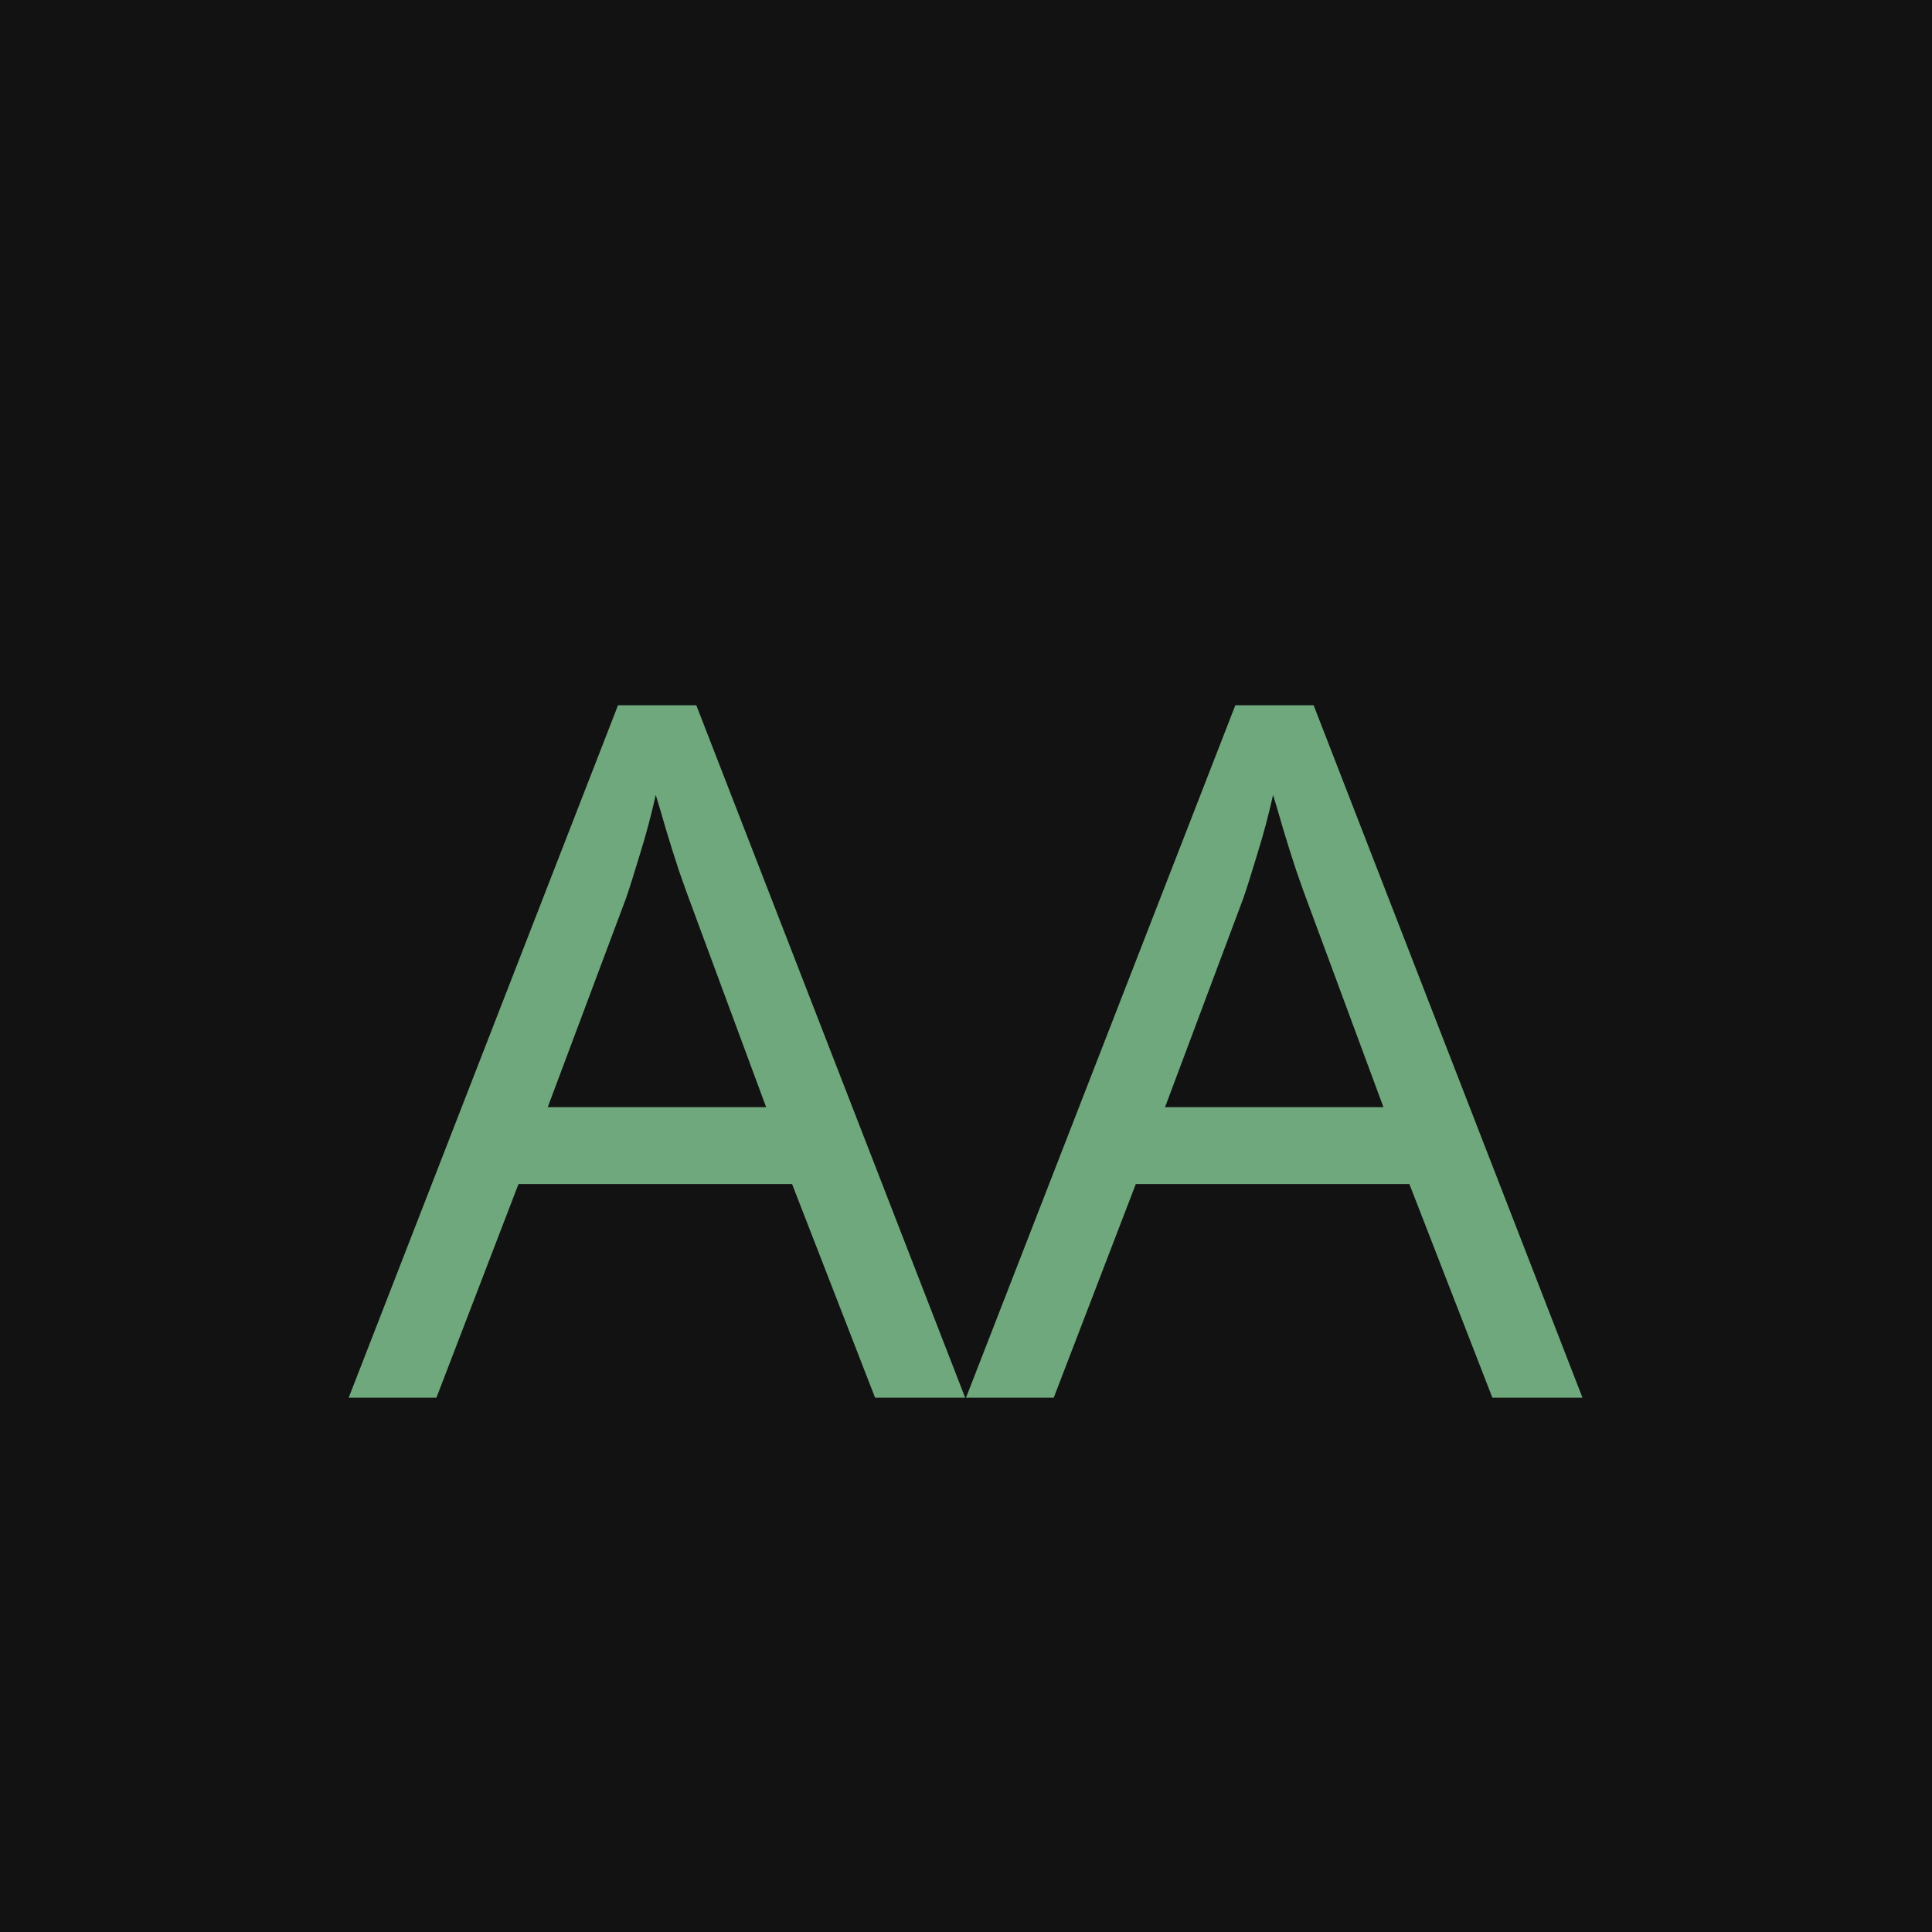
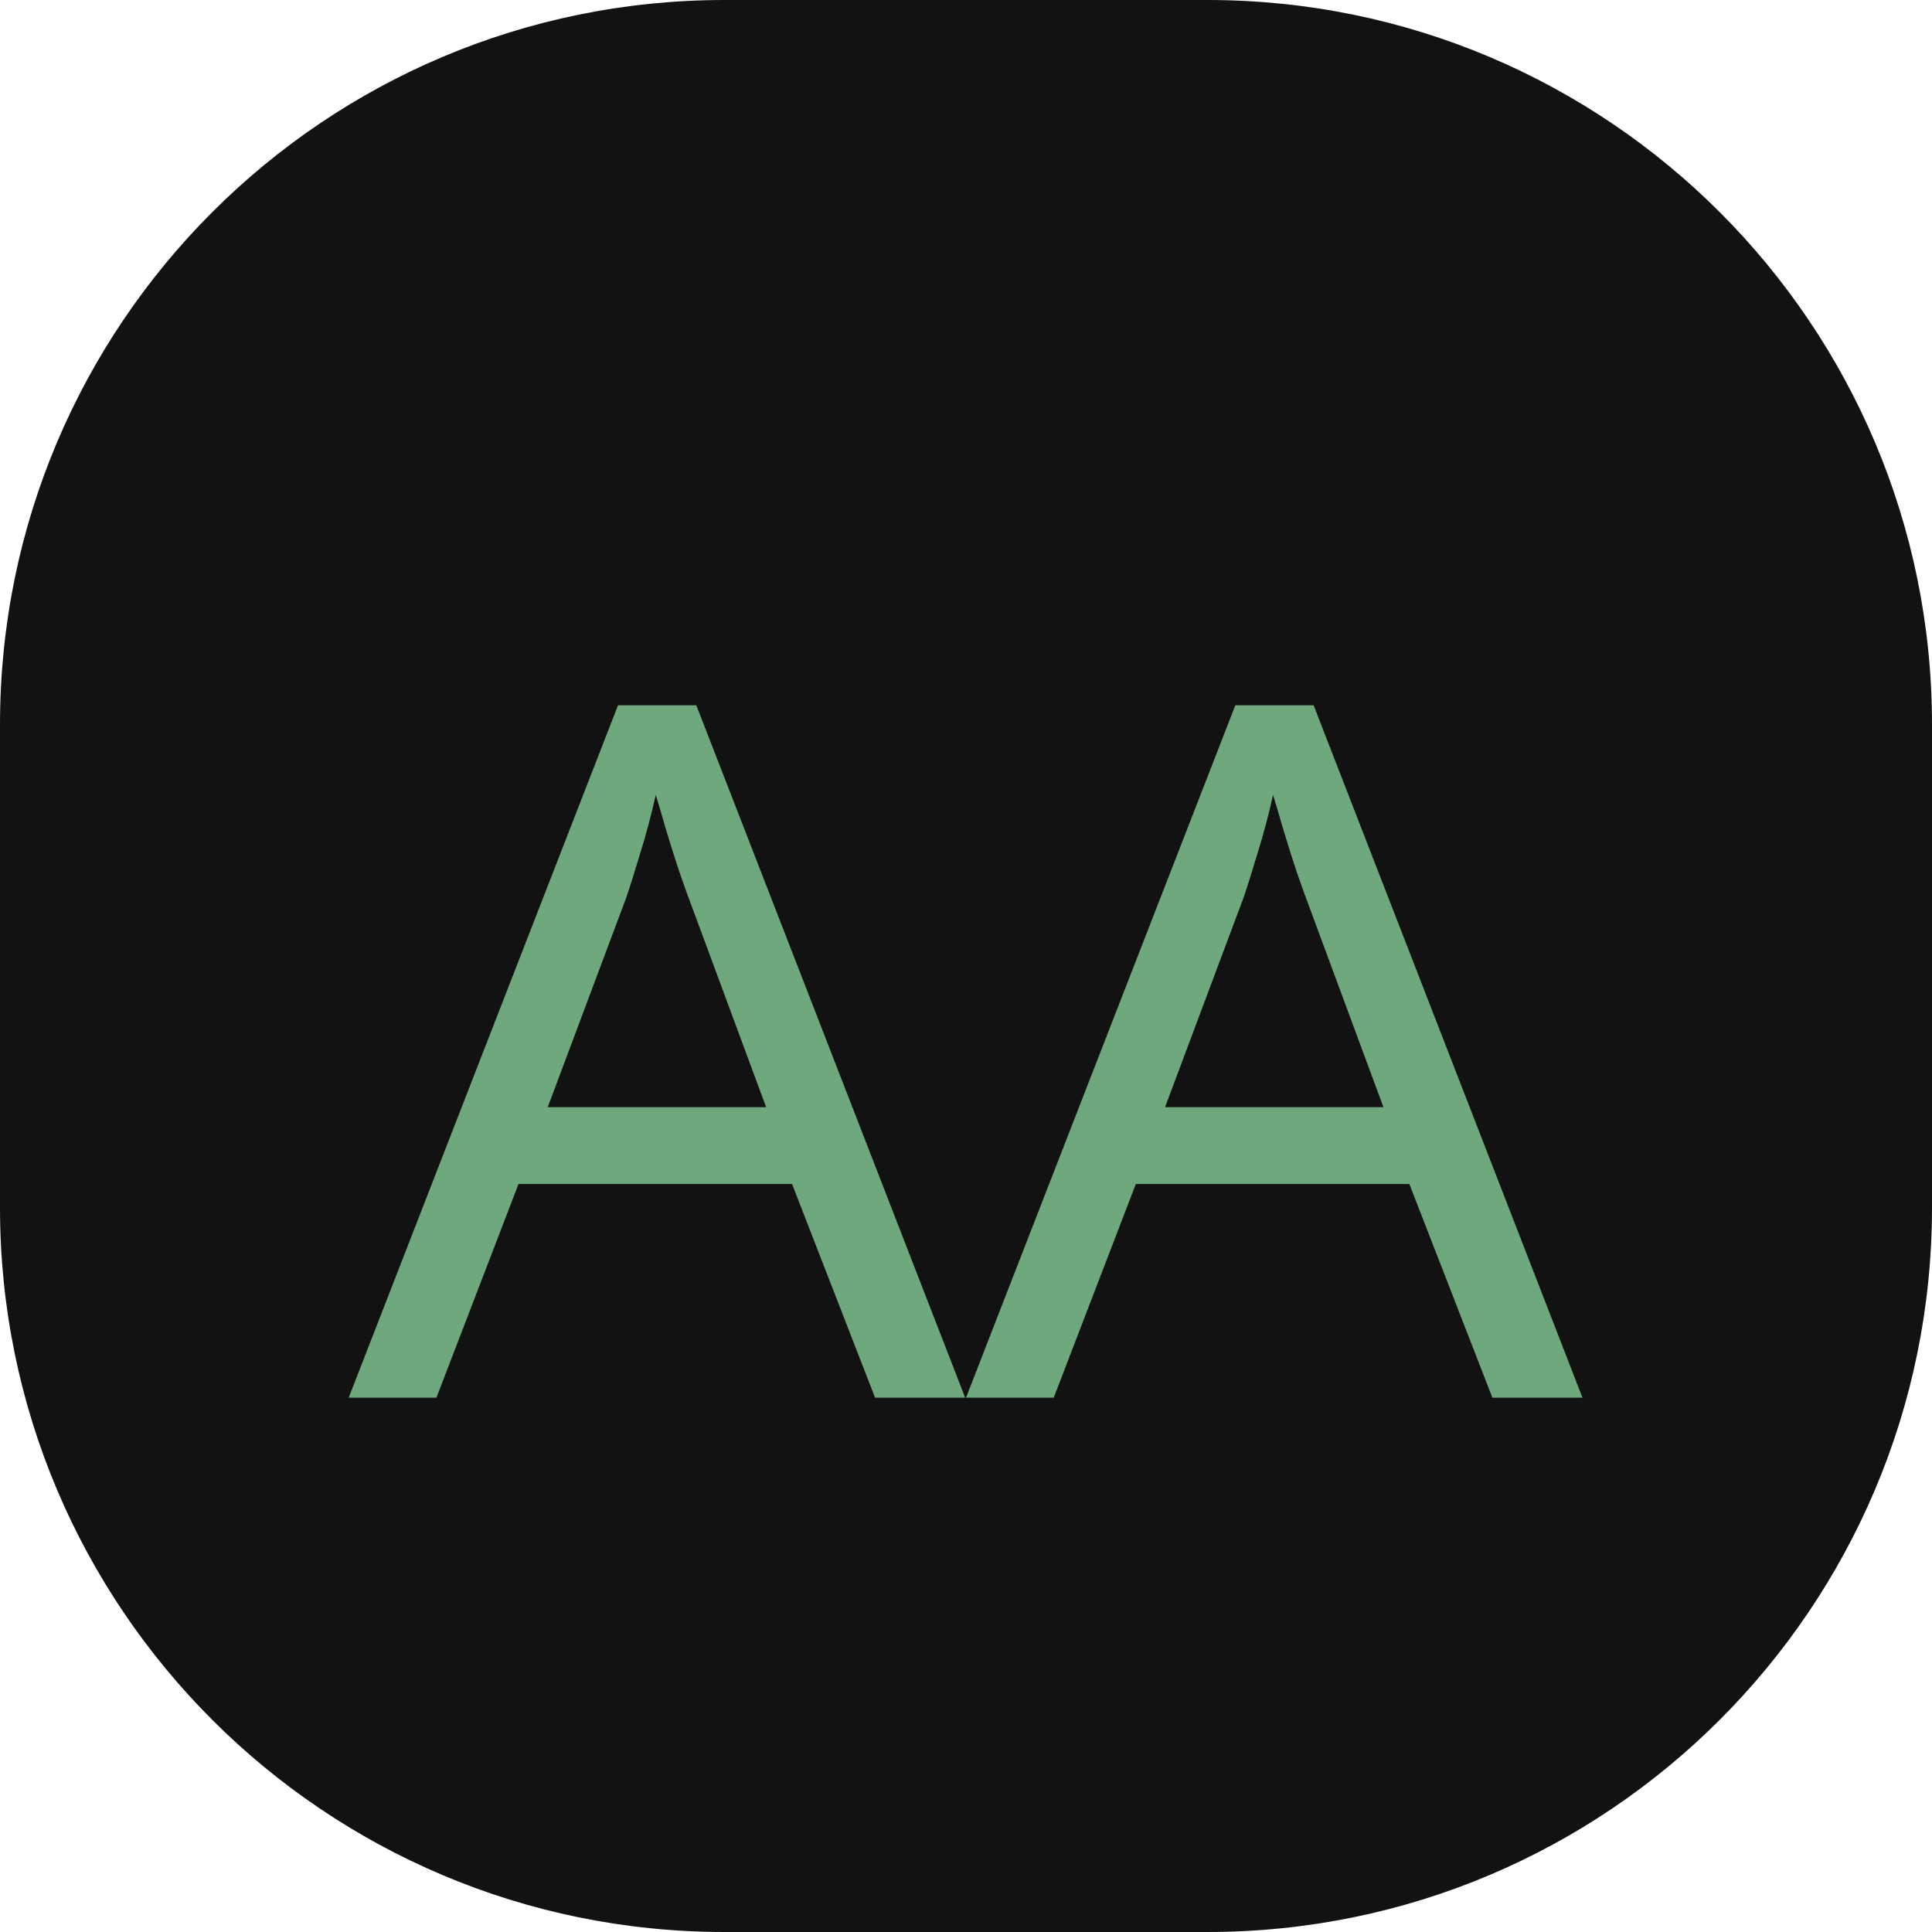
<svg xmlns="http://www.w3.org/2000/svg" width="64" height="64">
-   <rect width="64" height="64" fill="#121212" />
+   <rect width="64" height="64" rx="24" ry="24" fill="#121212" />
  <text x="50%" y="55%" text-anchor="middle" dominant-baseline="middle" font-family="Fraunces" font-size="32" fill="#6fa87c">AA</text>
</svg>
